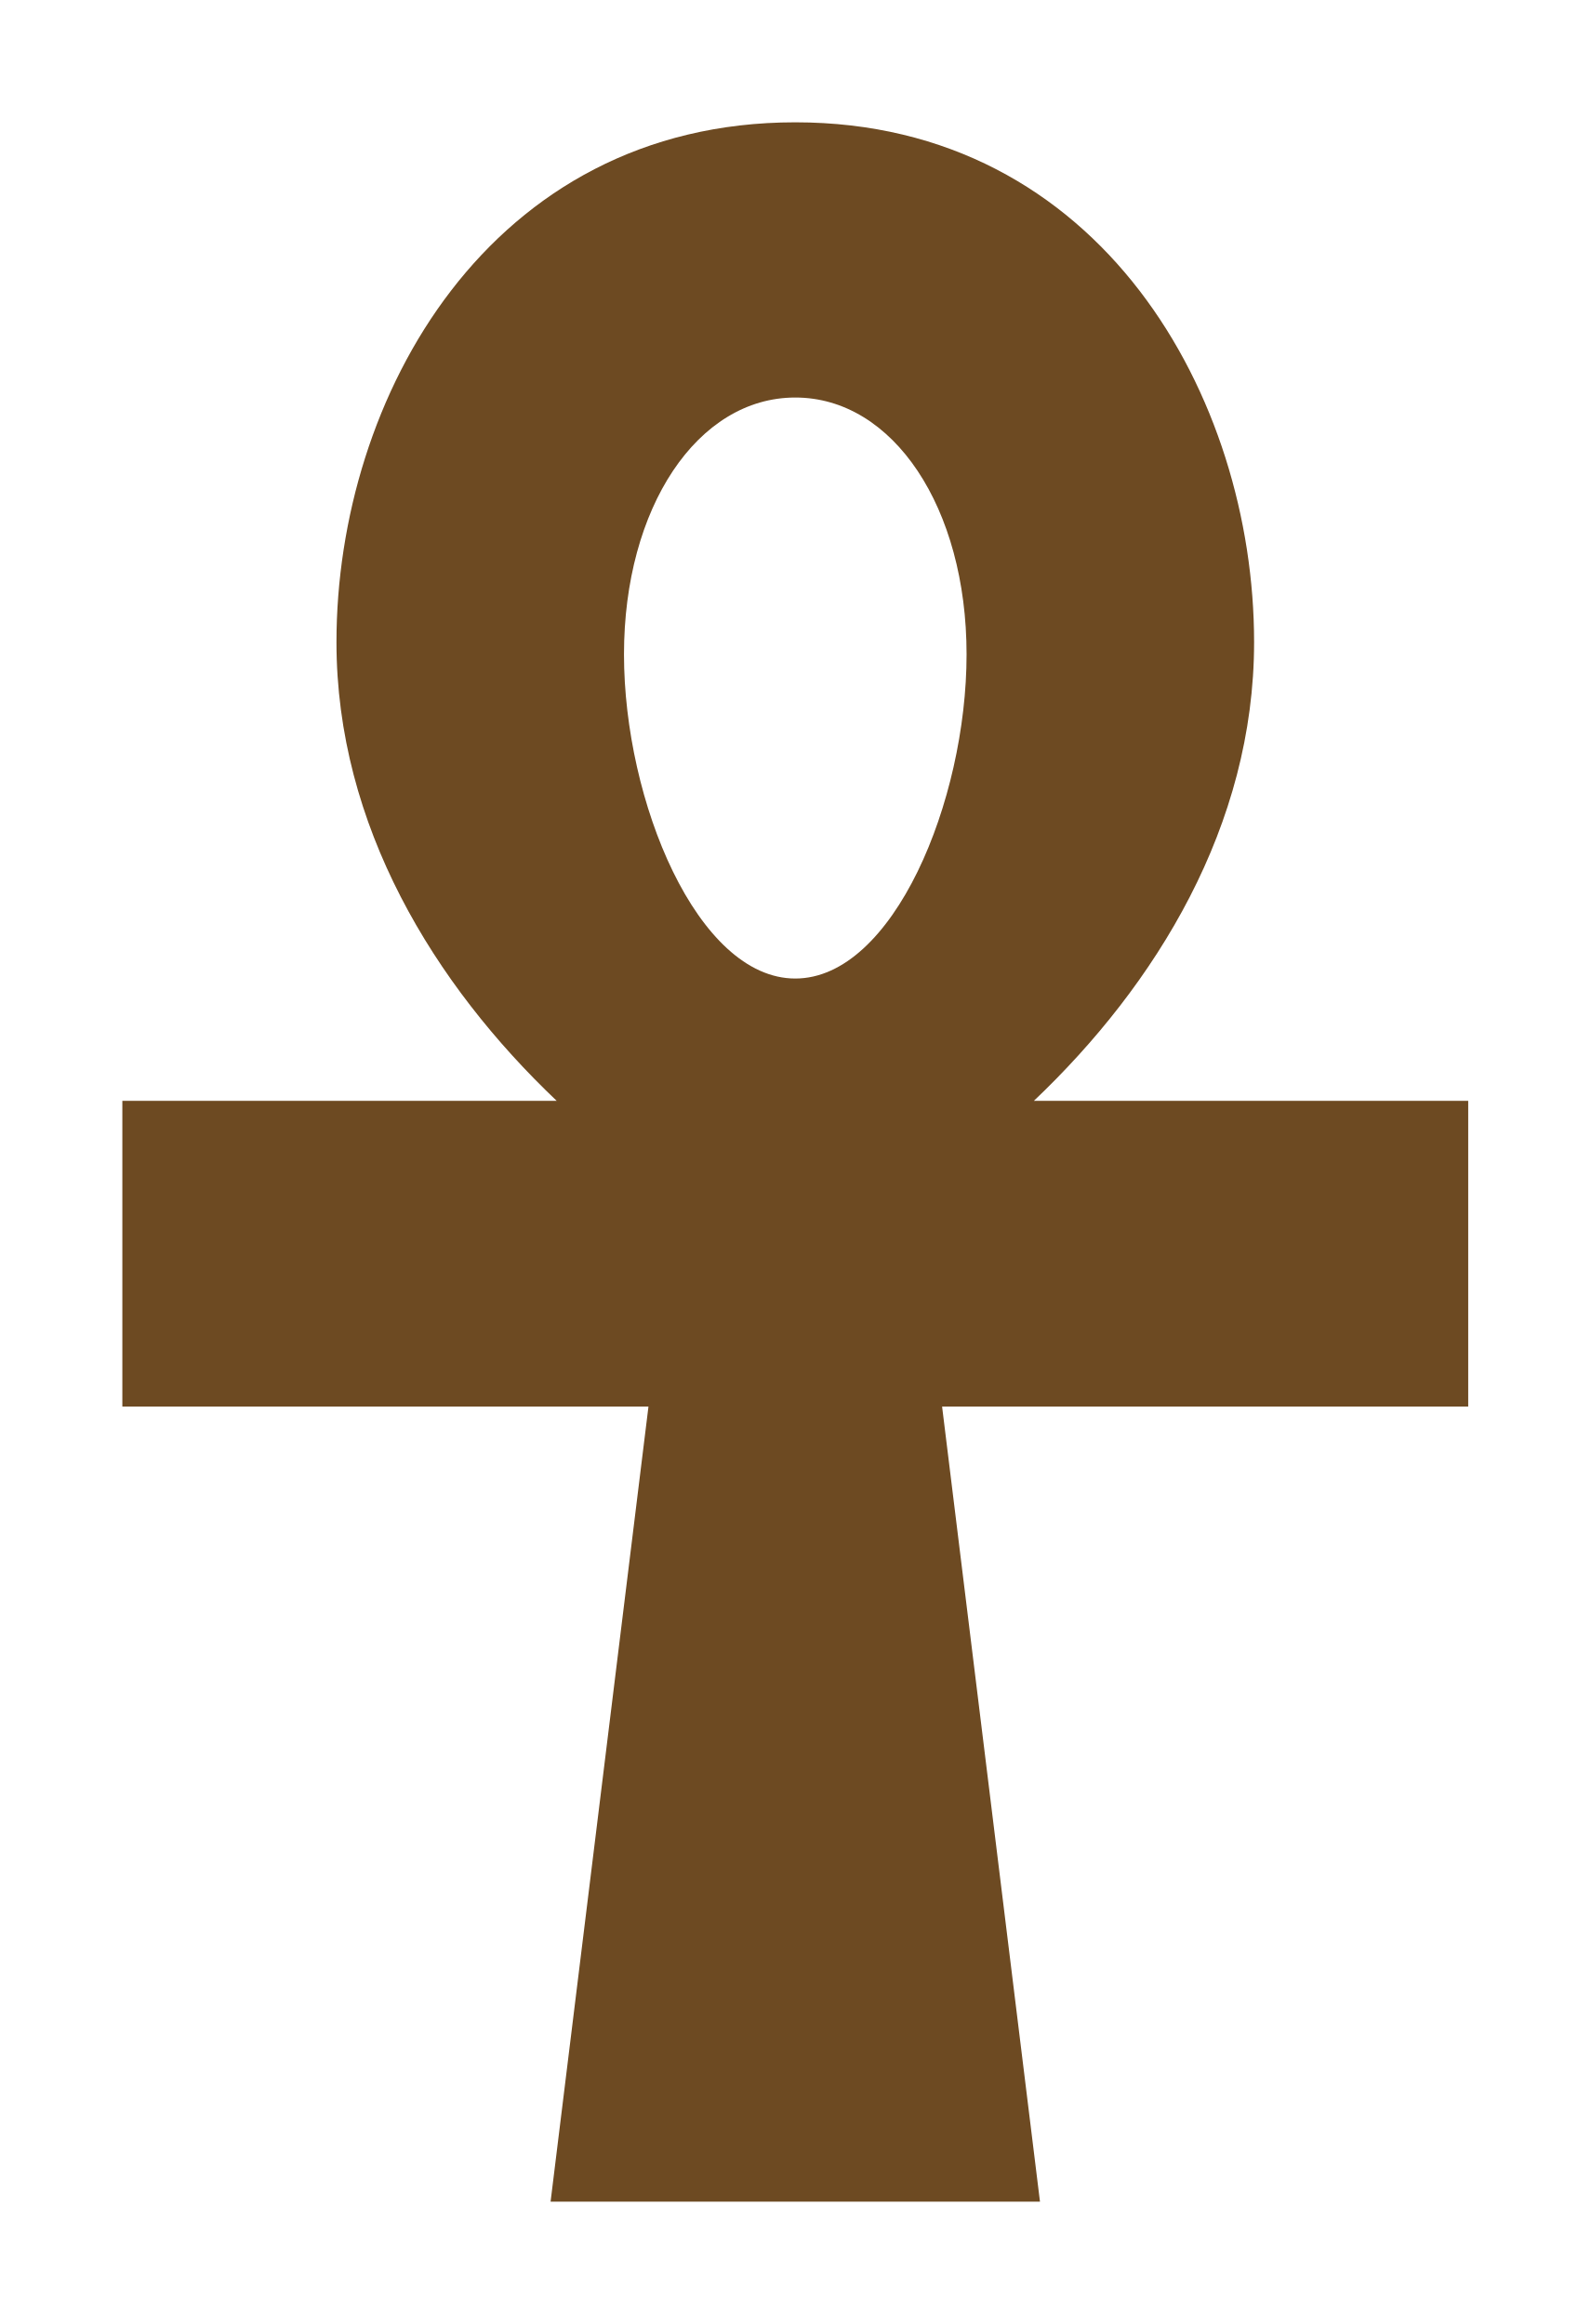
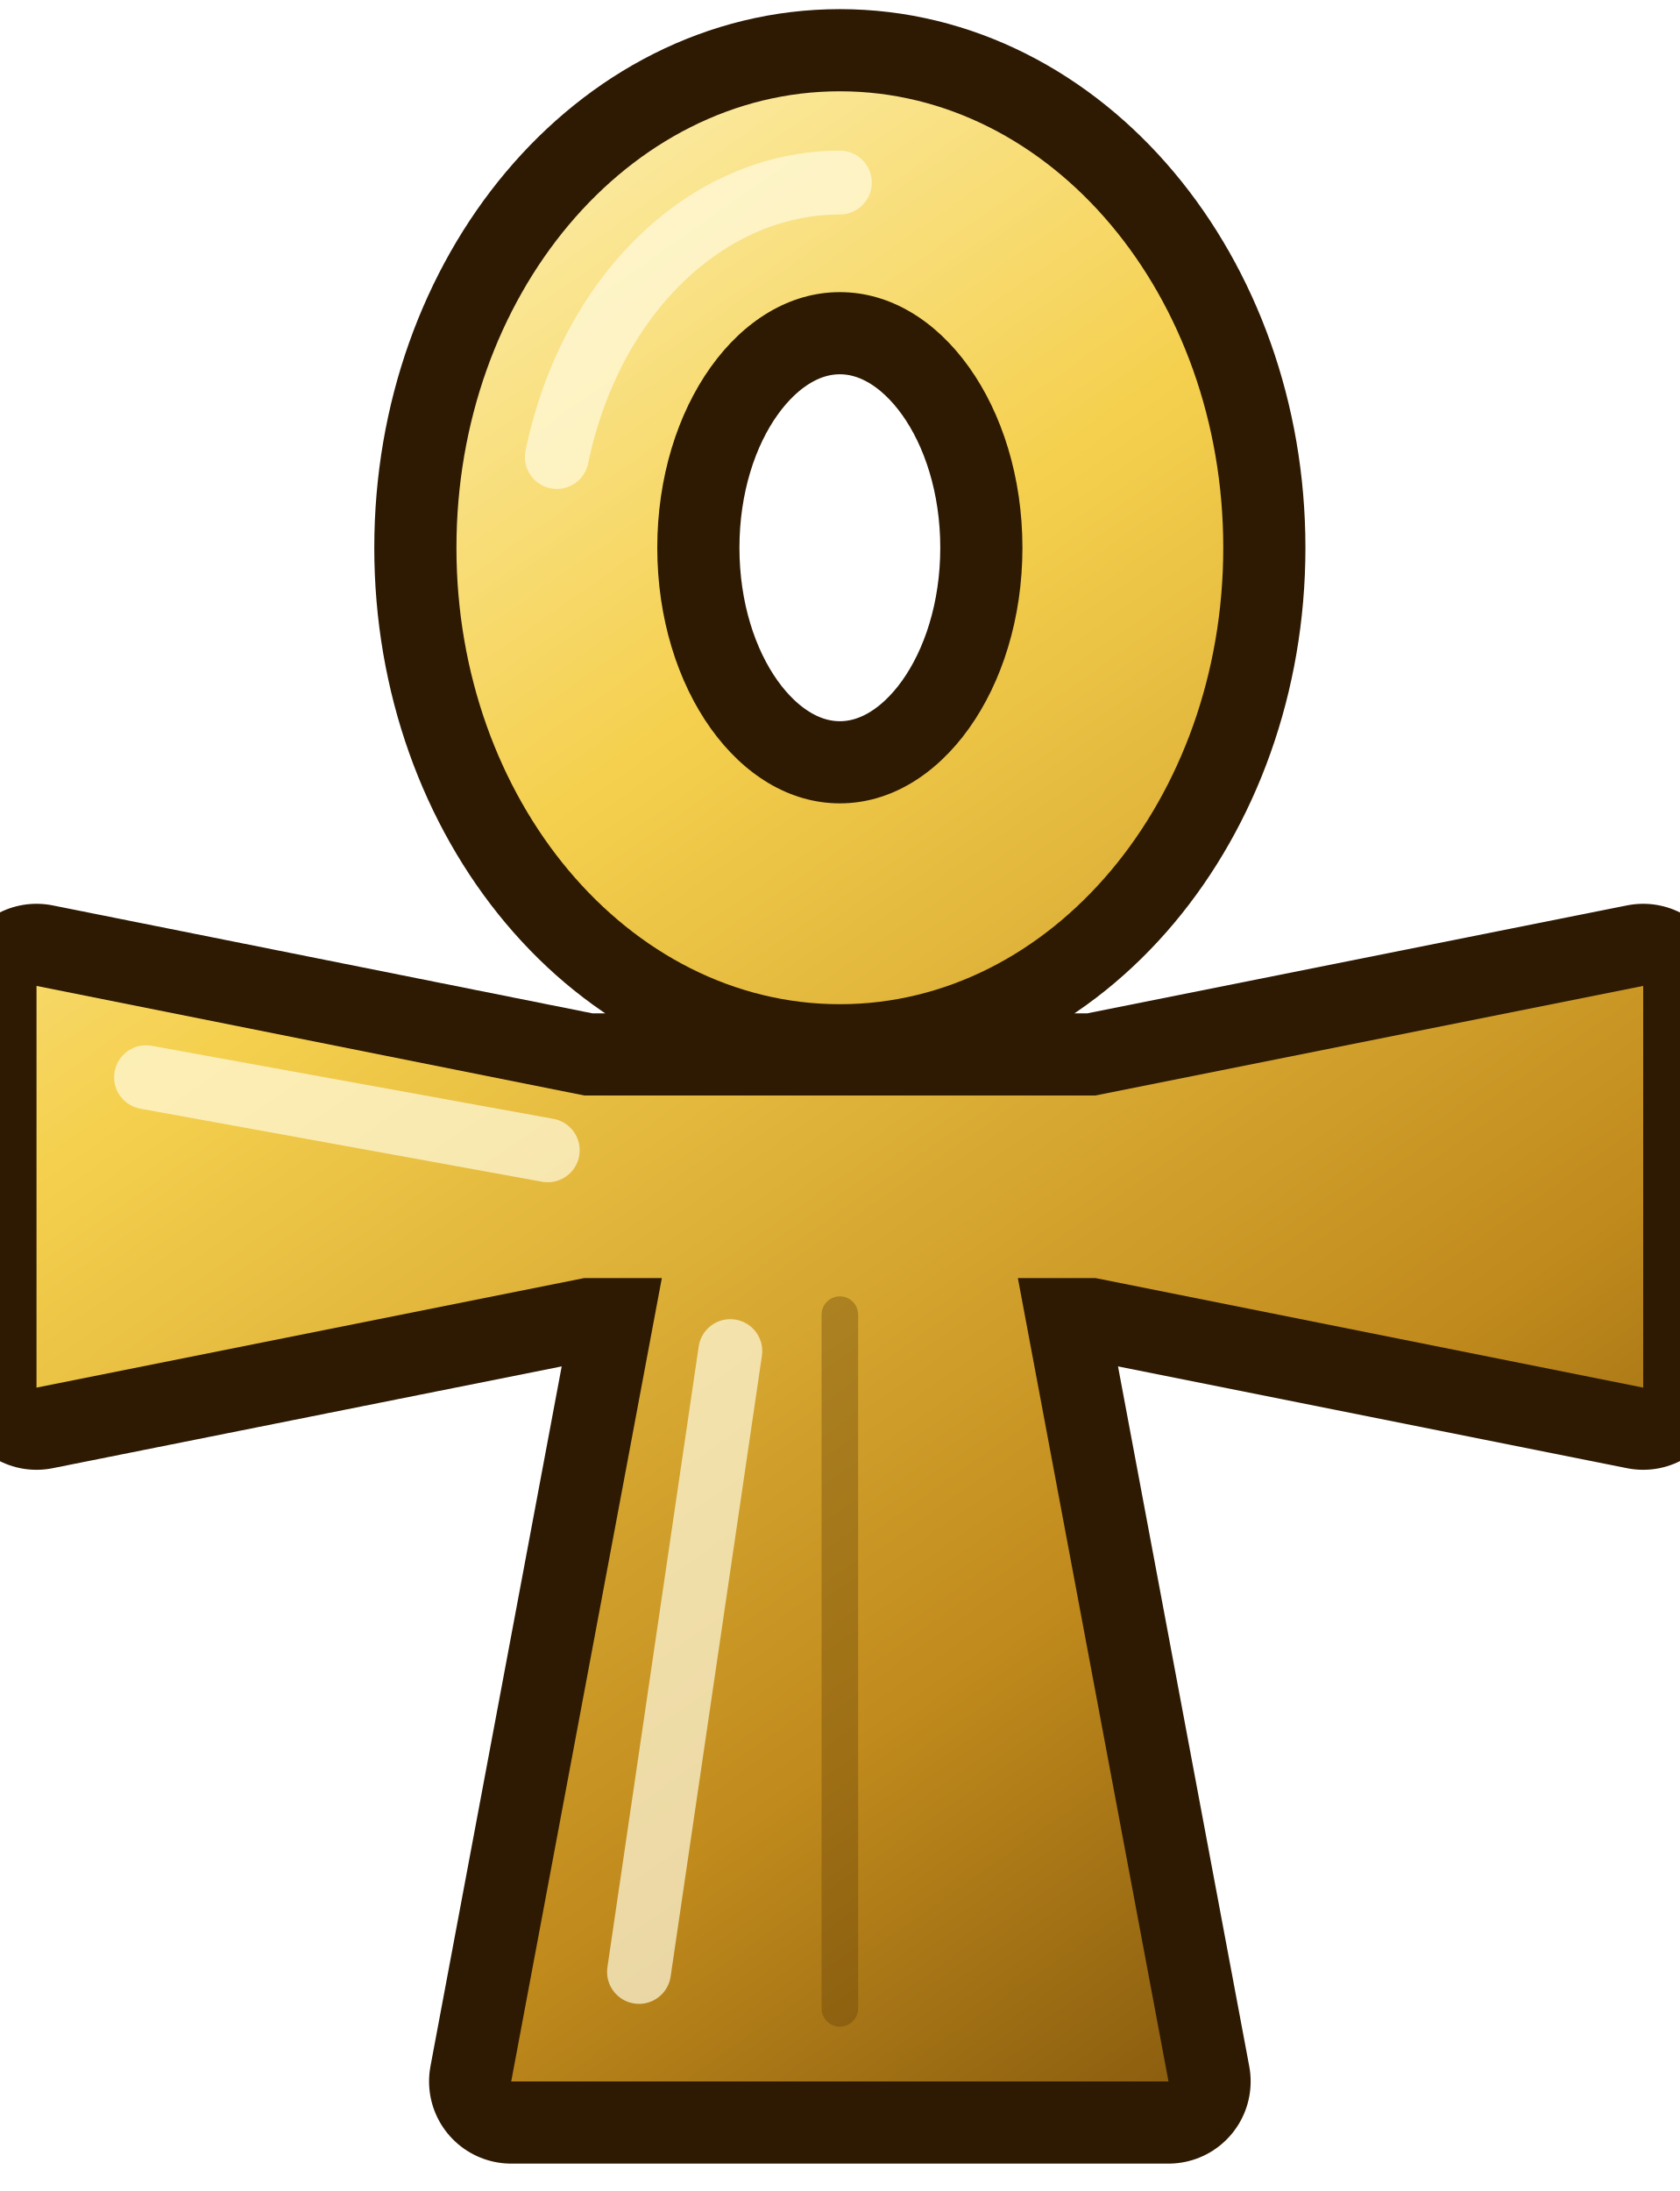
- <svg xmlns="http://www.w3.org/2000/svg" viewBox="0 0 26 38">
-   <path d="M13 2c-5 0-7.5 4.5-7.5 8.5 0 3 1.6 5.6 3.6 7.5H2v5h8.6L9 36h8l-1.6-13H24v-5h-7.1c2-1.9 3.6-4.5 3.6-7.5C20.5 6.5 18 2 13 2zm0 4.5c1.6 0 2.8 1.8 2.8 4.2S14.6 16 13 16s-2.8-2.9-2.8-5.3S11.4 6.5 13 6.5z" fill="#6d4a22" />
+ <svg xmlns="http://www.w3.org/2000/svg" viewBox="18 4 92 120">
+   <defs>
+     <linearGradient id="logoAnkh2" gradientUnits="userSpaceOnUse" x1="24" y1="6" x2="104" y2="120" gradientTransform="matrix(1 0 0 1 0 0)">
+       <stop offset="0" stop-color="#fffbd8" />
+       <stop offset="0.35" stop-color="#f5d04e" />
+       <stop offset="0.72" stop-color="#c08a1c" />
+       <stop offset="1" stop-color="#6e4608" />
+     </linearGradient>
+     <linearGradient id="logoAnkh3" gradientUnits="userSpaceOnUse" x1="24" y1="6" x2="104" y2="120" gradientTransform="matrix(1 0 0 1 0 0)">
+       <stop offset="0" stop-color="#fffbd8" />
+       <stop offset="0.35" stop-color="#f5d04e" />
+       <stop offset="0.72" stop-color="#c08a1c" />
+       <stop offset="1" stop-color="#6e4608" />
+     </linearGradient>
+     <linearGradient id="logoAnkh4" gradientUnits="userSpaceOnUse" x1="24" y1="6" x2="104" y2="120" gradientTransform="matrix(1 0 0 1 0 0)">
+       <stop offset="0" stop-color="#fffbd8" />
+       <stop offset="0.35" stop-color="#f5d04e" />
+       <stop offset="0.72" stop-color="#c08a1c" />
+       <stop offset="1" stop-color="#6e4608" />
+     </linearGradient>
+   </defs>
+   <path d="M85 34C85 47.81 75.6 59 64 59C52.4 59 43 47.81 43 34C43 20.19 52.4 9 64 9C75.6 9 85 20.19 85 34L74 34C74 41.73 69.52 48 64 48C58.48 48 54 41.73 54 34C54 26.27 58.48 20 64 20C69.52 20 74 26.27 74 34M20 58L50 64L78 64L108 58L108 80L78 74L50 74L20 80ZM55 70L73 70L82 118L46 118Z" fill="none" stroke="#2e1a03" stroke-width="9" stroke-linecap="round" stroke-linejoin="round" />
+   <path d="M85 34C85 47.81 75.6 59 64 59C52.4 59 43 47.81 43 34C43 20.19 52.4 9 64 9C75.6 9 85 20.19 85 34L74 34C74 41.73 69.52 48 64 48C58.48 48 54 41.73 54 34C54 26.27 58.48 20 64 20C69.52 20 74 26.27 74 34" fill="url(#logoAnkh2)" fill-rule="evenodd" />
+   <path d="M20 58L50 64L78 64L108 58L108 80L78 74L50 74L20 80Z" fill="url(#logoAnkh3)" />
+   <path d="M55 70L73 70L82 118L46 118Z" fill="url(#logoAnkh4)" />
+   <path d="M48.5 29.03C50.32 20.18 56.7 14 64 14" fill="none" stroke="#fffbe0" stroke-width="3.5" stroke-linecap="round" stroke-linejoin="round" opacity="0.7" />
+   <path d="M26 63L48 67" fill="none" stroke="#fffbe0" stroke-width="3.5" stroke-linecap="round" stroke-linejoin="round" opacity="0.7" />
+   <path d="M58 78L53 112" fill="none" stroke="#fffbe0" stroke-width="3.5" stroke-linecap="round" stroke-linejoin="round" opacity="0.7" />
+   <path d="M64 76L64 114" fill="none" stroke="#5e3c06" stroke-width="2" stroke-linecap="round" stroke-linejoin="round" opacity="0.35" />
</svg>
